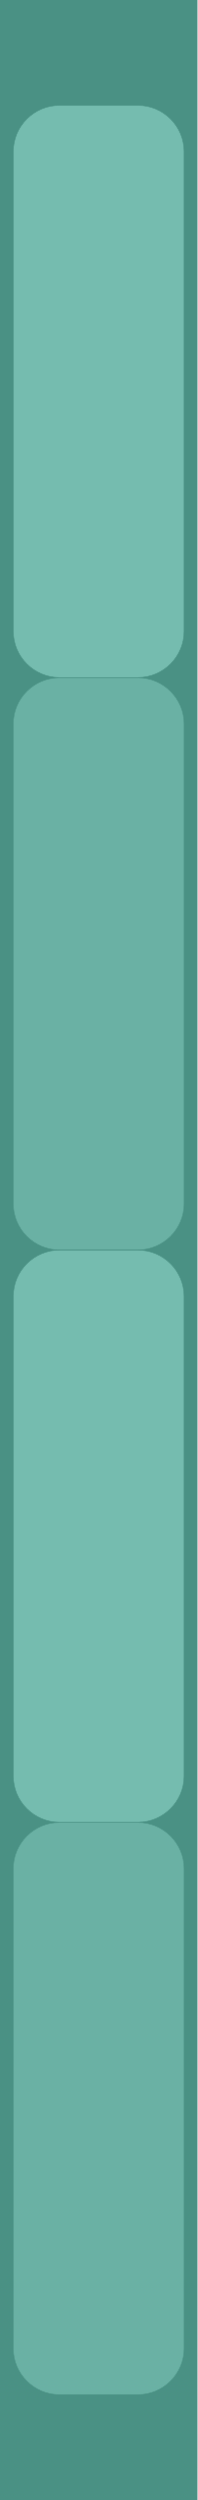
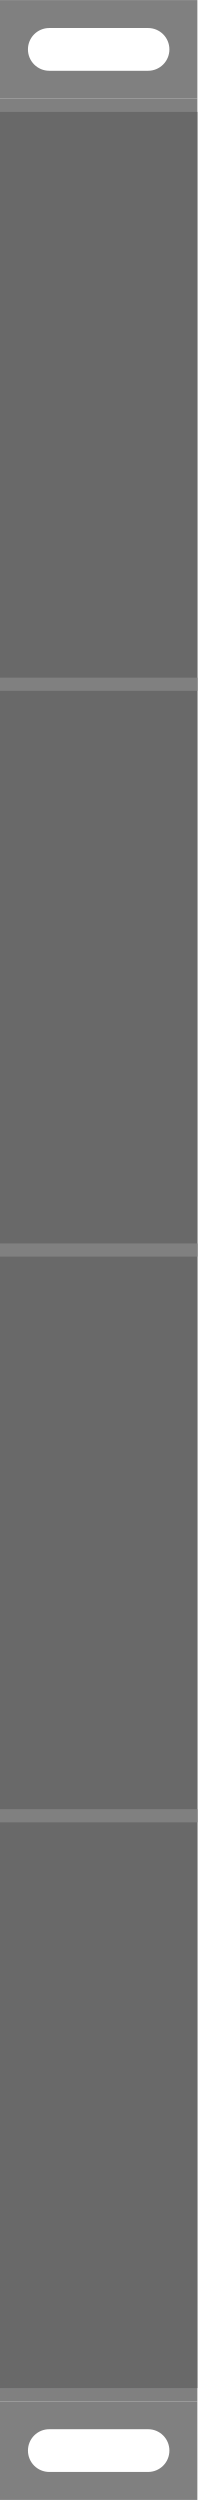
- <svg xmlns="http://www.w3.org/2000/svg" width="30" height="380" viewBox="0 0 30 380" version="1.1" id="svg8">
+ <svg xmlns="http://www.w3.org/2000/svg" width="30" height="380" viewBox="0 0 7.938 100.542" version="1.1" id="svg8">
  <defs id="defs2" />
-   <g id="layer1" transform="translate(0,-196.4583)">
-     <rect style="fill:#696969;fill-opacity:1;stroke:none;stroke-width:1.155;stroke-linecap:butt;stroke-linejoin:miter;stroke-miterlimit:2;stroke-dasharray:none;stroke-opacity:1;paint-order:normal" id="rect892" width="30" height="380" x="1.7763568e-015" y="196.458" rx="0" ry="0" />
-     <rect style="display:inline;fill:#a0a0a0;fill-opacity:1;stroke:#808080;stroke-width:0.094;stroke-linecap:butt;stroke-linejoin:miter;stroke-miterlimit:2;stroke-dasharray:none;stroke-opacity:1;paint-order:normal" id="rect849" width="25.906" height="86.906" x="2.047" y="473.505" rx="7" ry="7" />
-     <rect ry="7" rx="7" y="386.505" x="2.047" height="86.906" width="25.906" id="rect1164" style="display:inline;fill:#b4b4b4;fill-opacity:1;stroke:#808080;stroke-width:0.094;stroke-linecap:butt;stroke-linejoin:miter;stroke-miterlimit:2;stroke-dasharray:none;stroke-opacity:1;paint-order:normal" />
-     <rect ry="7" rx="7" y="299.505" x="2.047" height="86.906" width="25.906" id="rect1166" style="display:inline;fill:#a0a0a0;fill-opacity:1;stroke:#808080;stroke-width:0.094;stroke-linecap:butt;stroke-linejoin:miter;stroke-miterlimit:2;stroke-dasharray:none;stroke-opacity:1;paint-order:normal" />
-     <rect style="display:inline;fill:#b4b4b4;fill-opacity:1;stroke:#808080;stroke-width:0.094;stroke-linecap:butt;stroke-linejoin:miter;stroke-miterlimit:2;stroke-dasharray:none;stroke-opacity:1;paint-order:normal" id="rect1168" width="25.906" height="86.906" x="2.047" y="212.505" rx="7" ry="7" />
-     <rect style="display:inline;opacity:1;fill:#21c6a9;fill-opacity:0.429;stroke:none;stroke-width:0.189;stroke-linecap:butt;stroke-linejoin:miter;stroke-miterlimit:2;stroke-dasharray:none;stroke-opacity:1;paint-order:normal" id="rect1171" width="30" height="380" x="0" y="196.458" />
+   <g style="display:inline" transform="translate(0,-196.4583)" id="g1796">
+     <path id="path1790" transform="matrix(0.2645833,0,0,0.2645833,0,196.4583)" d="m 0,365 v 15 h 30 v -15 z m 7.5,4.25 h 15 c 1.8,0 3.25,1.45 3.25,3.25 0,1.8 -1.45,3.25 -3.25,3.25 h -15 c -1.8,0 -3.25,-1.45 -3.25,-3.25 0,-1.8 1.45,-3.25 3.25,-3.25 z" style="opacity:1;vector-effect:none;fill:#808080;fill-opacity:1;fill-rule:evenodd;stroke:none;stroke-width:0.211;stroke-linecap:butt;stroke-linejoin:round;stroke-miterlimit:4;stroke-dasharray:none;stroke-dashoffset:0;stroke-opacity:1;paint-order:normal" />
+     <path id="path1792" d="m 0,200.427 h 7.938 v 92.604 H 0 Z" style="opacity:1;vector-effect:none;fill:#808080;fill-opacity:1;fill-rule:evenodd;stroke:none;stroke-width:0.269;stroke-linecap:butt;stroke-linejoin:round;stroke-miterlimit:4;stroke-dasharray:none;stroke-dashoffset:0;stroke-opacity:1;paint-order:normal" />
+     <path style="opacity:1;vector-effect:none;fill:#808080;fill-opacity:1;fill-rule:evenodd;stroke:none;stroke-width:0.056;stroke-linecap:butt;stroke-linejoin:round;stroke-miterlimit:4;stroke-dasharray:none;stroke-dashoffset:0;stroke-opacity:1;paint-order:normal" d="m 0,196.458 v 3.969 h 7.938 v -3.969 z m 1.984,1.124 h 3.969 c 0.476,0 0.86,0.384 0.86,0.86 0,0.476 -0.384,0.86 -0.86,0.86 H 1.984 c -0.476,0 -0.86,-0.384 -0.86,-0.86 0,-0.476 0.384,-0.86 0.86,-0.86 z" id="path1794" />
+     <path style="opacity:1;vector-effect:none;fill:#696969;fill-opacity:1;fill-rule:evenodd;stroke:none;stroke-width:0.268;stroke-linecap:butt;stroke-linejoin:round;stroke-miterlimit:4;stroke-dasharray:none;stroke-dashoffset:0;stroke-opacity:1;paint-order:normal" d="m 0,200.956 h 7.938 v 91.546 H 0 Z" id="path1808" />
+     <rect style="opacity:1;fill:#808080;fill-opacity:1;stroke:none;stroke-width:0.529;stroke-linecap:butt;stroke-linejoin:miter;stroke-miterlimit:4;stroke-dasharray:none;stroke-opacity:1;paint-order:normal" id="rect1727" width="7.938" height="0.529" x="0" y="246.465" />
+     <rect y="269.219" x="0" height="0.529" width="7.938" id="rect1188" style="opacity:1;fill:#808080;fill-opacity:1;stroke:none;stroke-width:0.529;stroke-linecap:butt;stroke-linejoin:miter;stroke-miterlimit:4;stroke-dasharray:none;stroke-opacity:1;paint-order:normal" />
+     <rect y="223.71" x="0" height="0.529" width="7.938" id="rect1190" style="opacity:1;fill:#808080;fill-opacity:1;stroke:none;stroke-width:0.529;stroke-linecap:butt;stroke-linejoin:miter;stroke-miterlimit:4;stroke-dasharray:none;stroke-opacity:1;paint-order:normal" />
  </g>
</svg>
